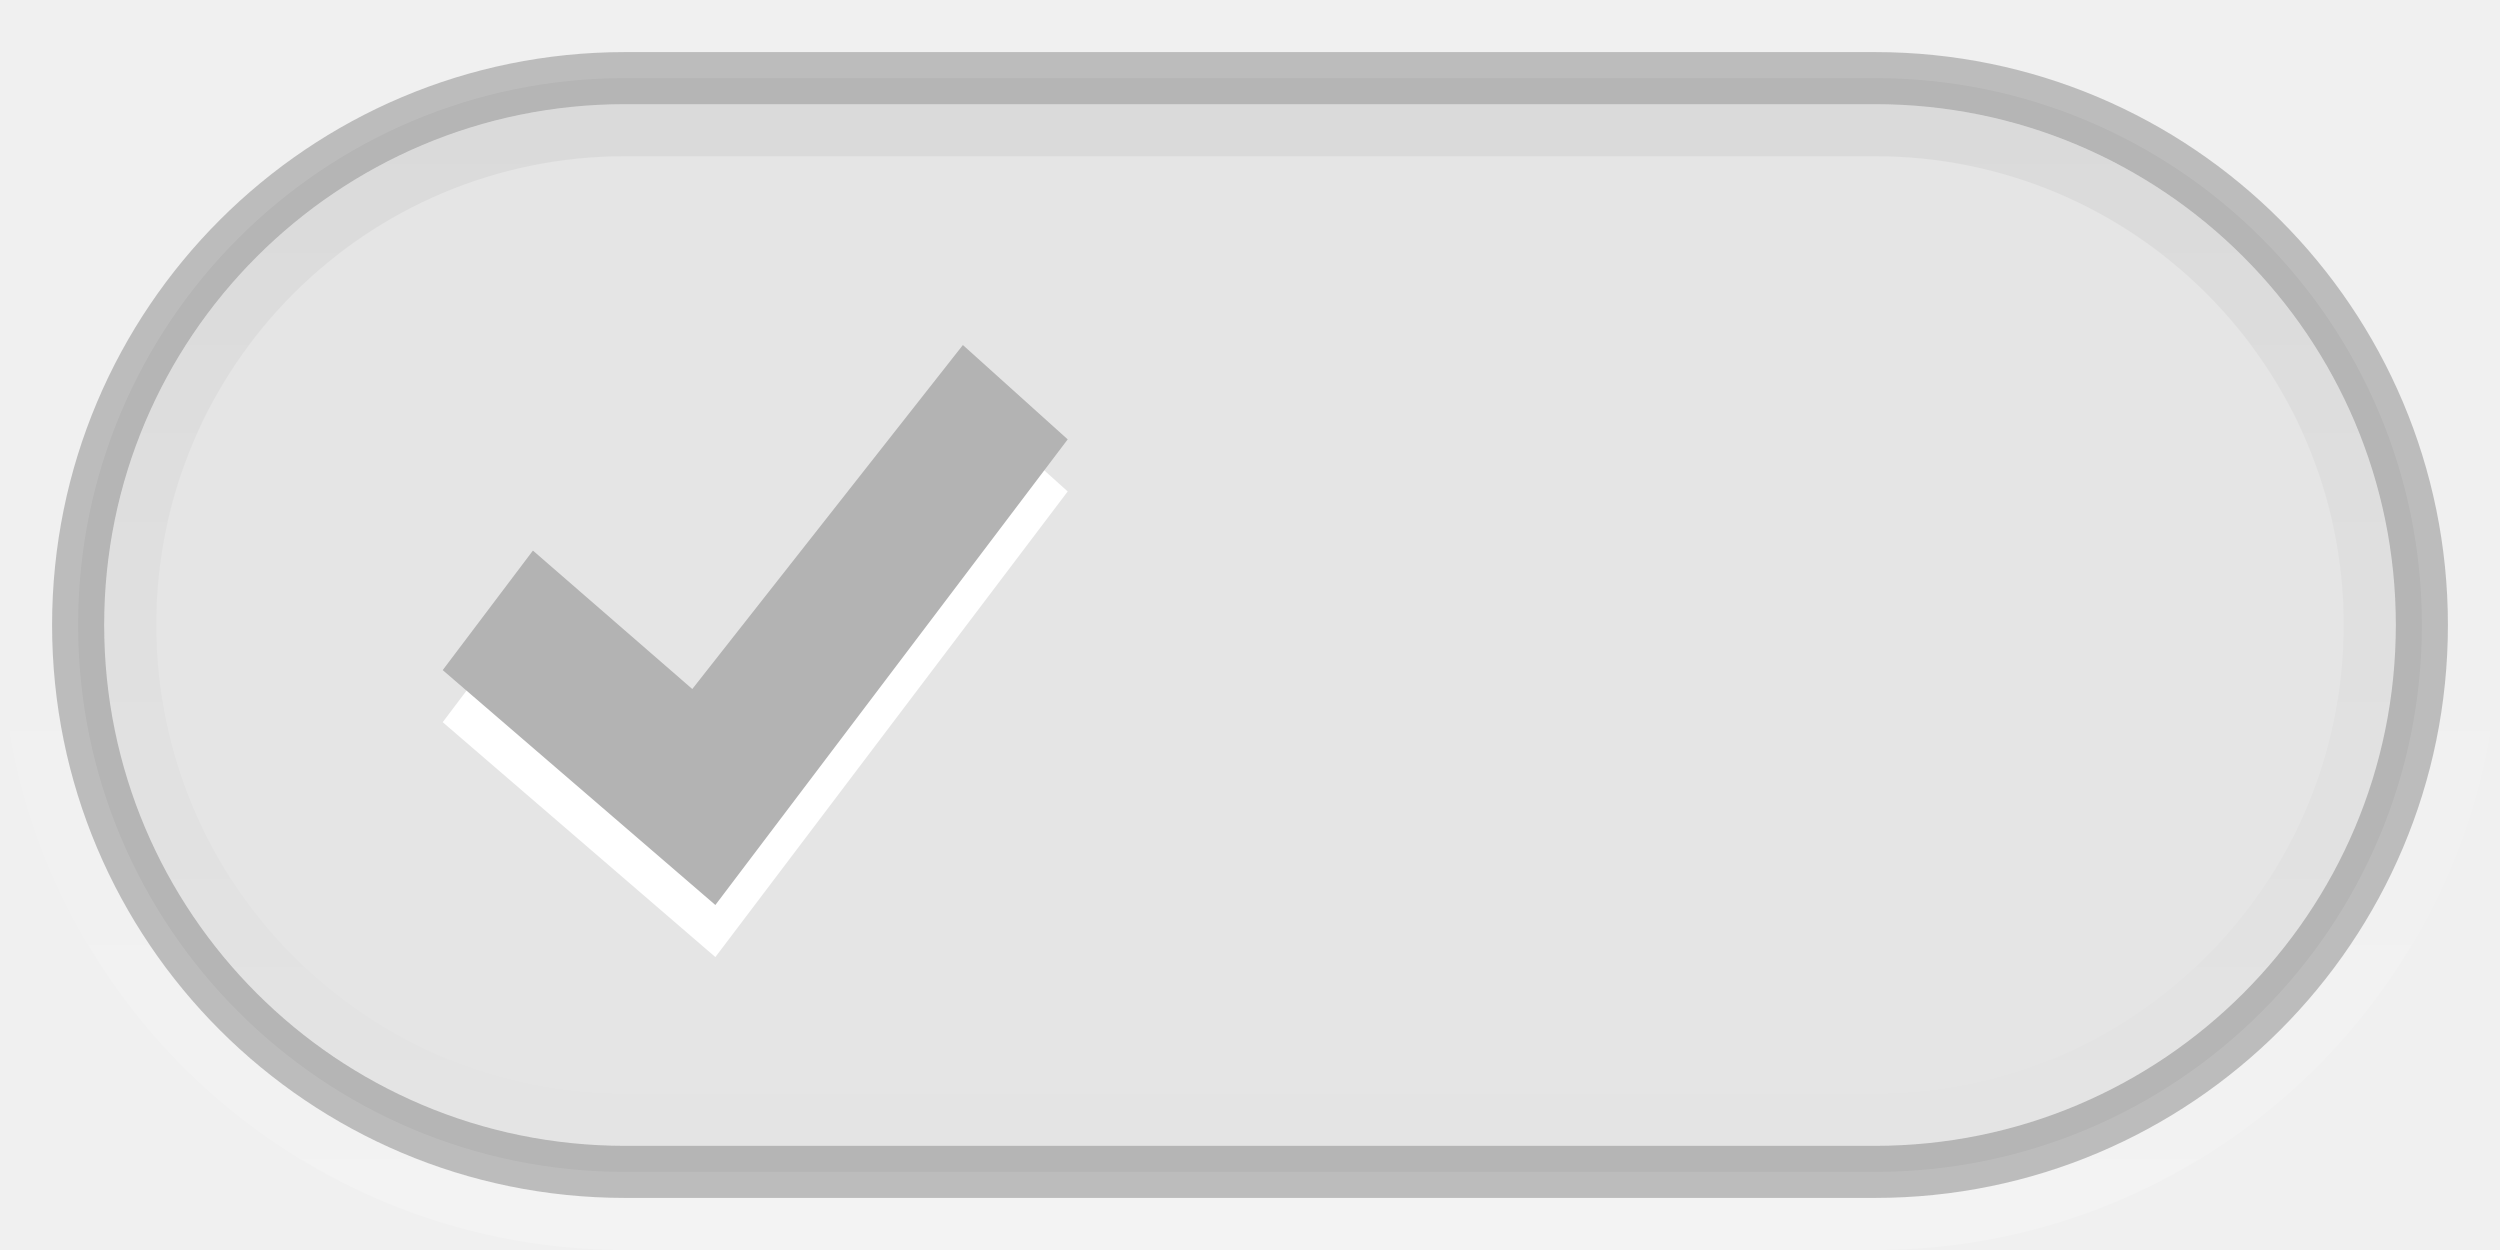
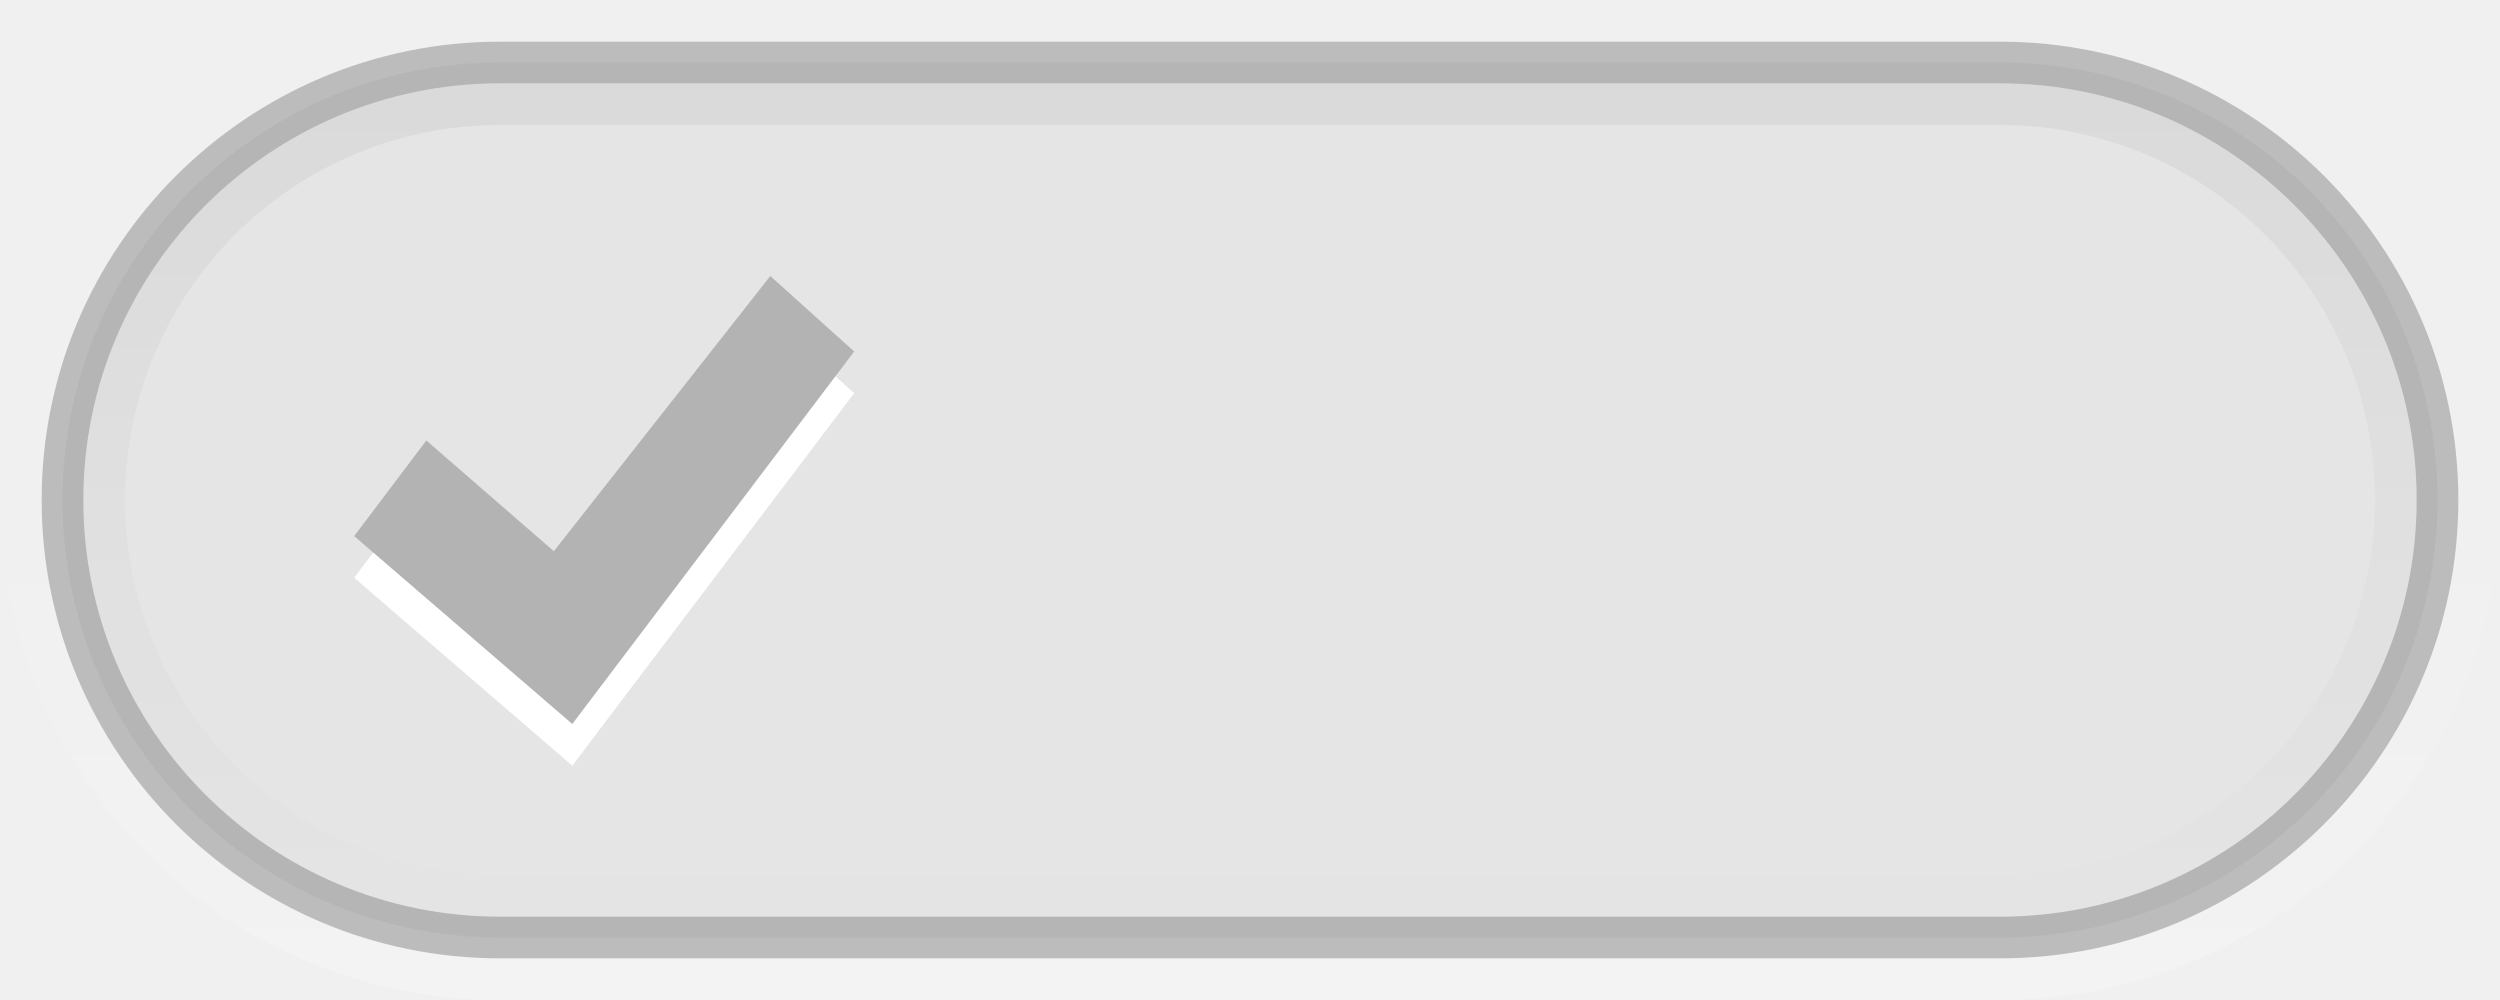
- <svg xmlns="http://www.w3.org/2000/svg" xmlns:xlink="http://www.w3.org/1999/xlink" version="1.1" width="48" height="24" id="svg7539">
+ <svg xmlns="http://www.w3.org/2000/svg" xmlns:xlink="http://www.w3.org/1999/xlink" version="1.1" width="60" height="24" id="svg7539">
  <defs id="defs7541">
    <linearGradient id="linearGradient4929-9-0-03-2-2-2-3-9-7-3-7-7-2-6-3-4-7-3">
      <stop id="stop4931-7-3-3-9-6-4-6-1-9-5-2-4-0-3-4-8-9-6" style="stop-color:#ffffff;stop-opacity:1" offset="0" />
      <stop id="stop4933-0-1-2-7-9-6-0-7-8-0-4-1-4-6-6-1-0-2" style="stop-color:#ffffff;stop-opacity:0" offset="1" />
    </linearGradient>
    <linearGradient id="linearGradient4695-1-4-3-5-0">
      <stop id="stop4697-9-9-7-0-1" style="stop-color:#000000;stop-opacity:1" offset="0" />
      <stop id="stop4699-5-8-9-0-4" style="stop-color:#000000;stop-opacity:0" offset="1" />
    </linearGradient>
-     <linearGradient x1="617.509" y1="446.545" x2="617.509" y2="457.801" id="linearGradient3006" xlink:href="#linearGradient4929-9-0-03-2-2-2-3-9-7-3-7-7-2-6-3-4-7-3" gradientUnits="userSpaceOnUse" gradientTransform="matrix(0.6103897,0,0,1.095238,-377.4155,-513.3881)" />
-     <linearGradient x1="292.857" y1="211.076" x2="292.857" y2="233.827" id="linearGradient3009" xlink:href="#linearGradient4695-1-4-3-5-0" gradientUnits="userSpaceOnUse" gradientTransform="matrix(0.1894273,0,0,0.9047619,-72.49323,-188.668)" />
+     <linearGradient x1="617.509" y1="446.545" x2="617.509" y2="457.801" id="linearGradient3006" xlink:href="#linearGradient4929-9-0-03-2-2-2-3-9-7-3-7-7-2-6-3-4-7-3" gradientUnits="userSpaceOnUse" gradientTransform="matrix(0.7662338,0,0,1.095238,-473.6493,-513.3881)" />
+     <linearGradient x1="292.857" y1="211.076" x2="292.857" y2="233.827" id="linearGradient3009" xlink:href="#linearGradient4695-1-4-3-5-0" gradientUnits="userSpaceOnUse" gradientTransform="matrix(0.2422908,0,0,0.9047619,-92.02628,-188.668)" />
    <linearGradient id="linearGradient4695-1-4-3-5-0-0">
      <stop id="stop4697-9-9-7-0-1-7" style="stop-color:#000000;stop-opacity:1" offset="0" />
      <stop id="stop4699-5-8-9-0-4-6" style="stop-color:#000000;stop-opacity:0" offset="1" />
    </linearGradient>
    <linearGradient id="linearGradient4929-9-0-03-2-2-2-3-9-7-3-7-7-2-6-3-4-7-3-5">
      <stop id="stop4931-7-3-3-9-6-4-6-1-9-5-2-4-0-3-4-8-9-6-2" style="stop-color:#ffffff;stop-opacity:1" offset="0" />
      <stop id="stop4933-0-1-2-7-9-6-0-7-8-0-4-1-4-6-6-1-0-2-44" style="stop-color:#ffffff;stop-opacity:0" offset="1" />
    </linearGradient>
    <linearGradient x1="617.509" y1="446.545" x2="617.509" y2="457.801" id="linearGradient8225" xlink:href="#linearGradient4929-9-0-03-2-2-2-3-9-7-3-7-7-2-6-3-4-7-3-5" gradientUnits="userSpaceOnUse" gradientTransform="matrix(0.7402597,0,0,1.095238,-453.8539,-487.9773)" />
    <linearGradient x1="292.857" y1="211.076" x2="292.857" y2="233.827" id="linearGradient8228" xlink:href="#linearGradient4695-1-4-3-5-0-0" gradientUnits="userSpaceOnUse" gradientTransform="matrix(0.2334802,0,0,0.9047619,-85.0144,-214.0787)" />
  </defs>
-   <rect width="45" height="21" rx="10.5" ry="10.5" x="-46.5" y="1.5" transform="scale(-1,1)" id="rect6132-8-2-8-0-0-0-10-0-6-0-6-2-0-5-7-3-3-7-8-4-0-2-5-3-6-7-8" style="opacity:0.05;color:#000000;fill:#000000;fill-opacity:1;fill-rule:nonzero;stroke:none;stroke-width:1;marker:none;visibility:visible;display:inline;overflow:visible;enable-background:accumulate" />
-   <rect width="43" height="19" rx="9.5" ry="9.5" x="-45.5" y="2.5" transform="scale(-1,1)" id="rect6132-8-2-8-0-0-0-4-6-9-7-5-4-2-6-1-1-2-7-4-6-3-4-3-0-8-1-1-9" style="opacity:0.05;color:#000000;fill:none;stroke:url(#linearGradient3009);stroke-width:1;stroke-linecap:round;stroke-linejoin:round;stroke-miterlimit:4;stroke-opacity:1;stroke-dasharray:none;stroke-dashoffset:0;marker:none;visibility:visible;display:inline;overflow:visible;enable-background:accumulate" />
-   <rect width="47" height="23" rx="11.5" ry="11.5" x="-47.5" y="-23.5" transform="scale(-1,-1)" id="rect6132-8-2-8-0-0-0-4-6-9-7-5-4-2-6-1-1-2-7-4-6-3-0-1-0-16-8-3-0-0-3" style="opacity:0.2;color:#000000;fill:none;stroke:url(#linearGradient3006);stroke-width:1;stroke-linecap:round;stroke-linejoin:round;stroke-miterlimit:4;stroke-opacity:1;stroke-dasharray:none;stroke-dashoffset:0;marker:none;visibility:visible;display:inline;overflow:visible;enable-background:accumulate" />
+   <rect width="57" height="21" rx="10.5" ry="10.5" x="-58.5" y="1.5" transform="scale(-1,1)" id="rect6132-8-2-8-0-0-0-10-0-6-0-6-2-0-5-7-3-3-7-8-4-0-2-5-3-6-7-8" style="opacity:0.05;color:#000000;fill:#000000;fill-opacity:1;fill-rule:nonzero;stroke:none;stroke-width:1;marker:none;visibility:visible;display:inline;overflow:visible;enable-background:accumulate" />
+   <rect width="55" height="19" rx="9.5" ry="9.5" x="-57.5" y="2.5" transform="scale(-1,1)" id="rect6132-8-2-8-0-0-0-4-6-9-7-5-4-2-6-1-1-2-7-4-6-3-4-3-0-8-1-1-9" style="opacity:0.05;color:#000000;fill:none;stroke:url(#linearGradient3009);stroke-width:1;stroke-linecap:round;stroke-linejoin:round;stroke-miterlimit:4;stroke-opacity:1;stroke-dasharray:none;stroke-dashoffset:0;marker:none;visibility:visible;display:inline;overflow:visible;enable-background:accumulate" />
+   <rect width="59" height="23" rx="11.5" ry="11.5" x="-59.5" y="-23.5" transform="scale(-1,-1)" id="rect6132-8-2-8-0-0-0-4-6-9-7-5-4-2-6-1-1-2-7-4-6-3-0-1-0-16-8-3-0-0-3" style="opacity:0.2;color:#000000;fill:none;stroke:url(#linearGradient3006);stroke-width:1;stroke-linecap:round;stroke-linejoin:round;stroke-miterlimit:4;stroke-opacity:1;stroke-dasharray:none;stroke-dashoffset:0;marker:none;visibility:visible;display:inline;overflow:visible;enable-background:accumulate" />
  <path d="M 18.487,7.624 20.5,9.436 13.735,18.376 8.5,13.866 l 1.732,-2.295 3.06,2.658 5.195,-6.604 z" id="path2922-6-6-0-9-4" style="color:#000000;fill:#ffffff;fill-opacity:0.992;fill-rule:nonzero;stroke:none;stroke-width:0.843;marker:none;visibility:visible;display:inline;overflow:visible;enable-background:accumulate" />
  <path d="M 18.487,6.624 20.5,8.436 13.735,17.376 8.5,12.866 l 1.732,-2.295 3.06,2.658 5.195,-6.604 z" id="path2922-6-6-0-9" style="color:#bebebe;fill:#b3b3b3;fill-opacity:1;fill-rule:nonzero;stroke:none;stroke-width:1;marker:none;visibility:visible;display:inline;overflow:visible;enable-background:accumulate" />
-   <rect width="45" height="21" rx="10.5" ry="10.5" x="-46.5" y="1.5" transform="scale(-1,1)" id="rect6132-8-2-8-0-0-0-10-0-6-0-6-2-0-5-7-3-3-7-8-4-0-2-5-3-6-7-8-6" style="opacity:0.3;color:#000000;fill:none;stroke:#434343;stroke-width:1;stroke-linecap:round;stroke-linejoin:round;stroke-miterlimit:4;stroke-opacity:1;stroke-dasharray:none;stroke-dashoffset:0;marker:none;visibility:visible;display:inline;overflow:visible;enable-background:accumulate" />
+   <rect width="57" height="21" rx="10.5" ry="10.5" x="-58.5" y="1.5" transform="scale(-1,1)" id="rect6132-8-2-8-0-0-0-10-0-6-0-6-2-0-5-7-3-3-7-8-4-0-2-5-3-6-7-8-6" style="opacity:0.3;color:#000000;fill:none;stroke:#434343;stroke-width:1;stroke-linecap:round;stroke-linejoin:round;stroke-miterlimit:4;stroke-opacity:1;stroke-dasharray:none;stroke-dashoffset:0;marker:none;visibility:visible;display:inline;overflow:visible;enable-background:accumulate" />
</svg>
